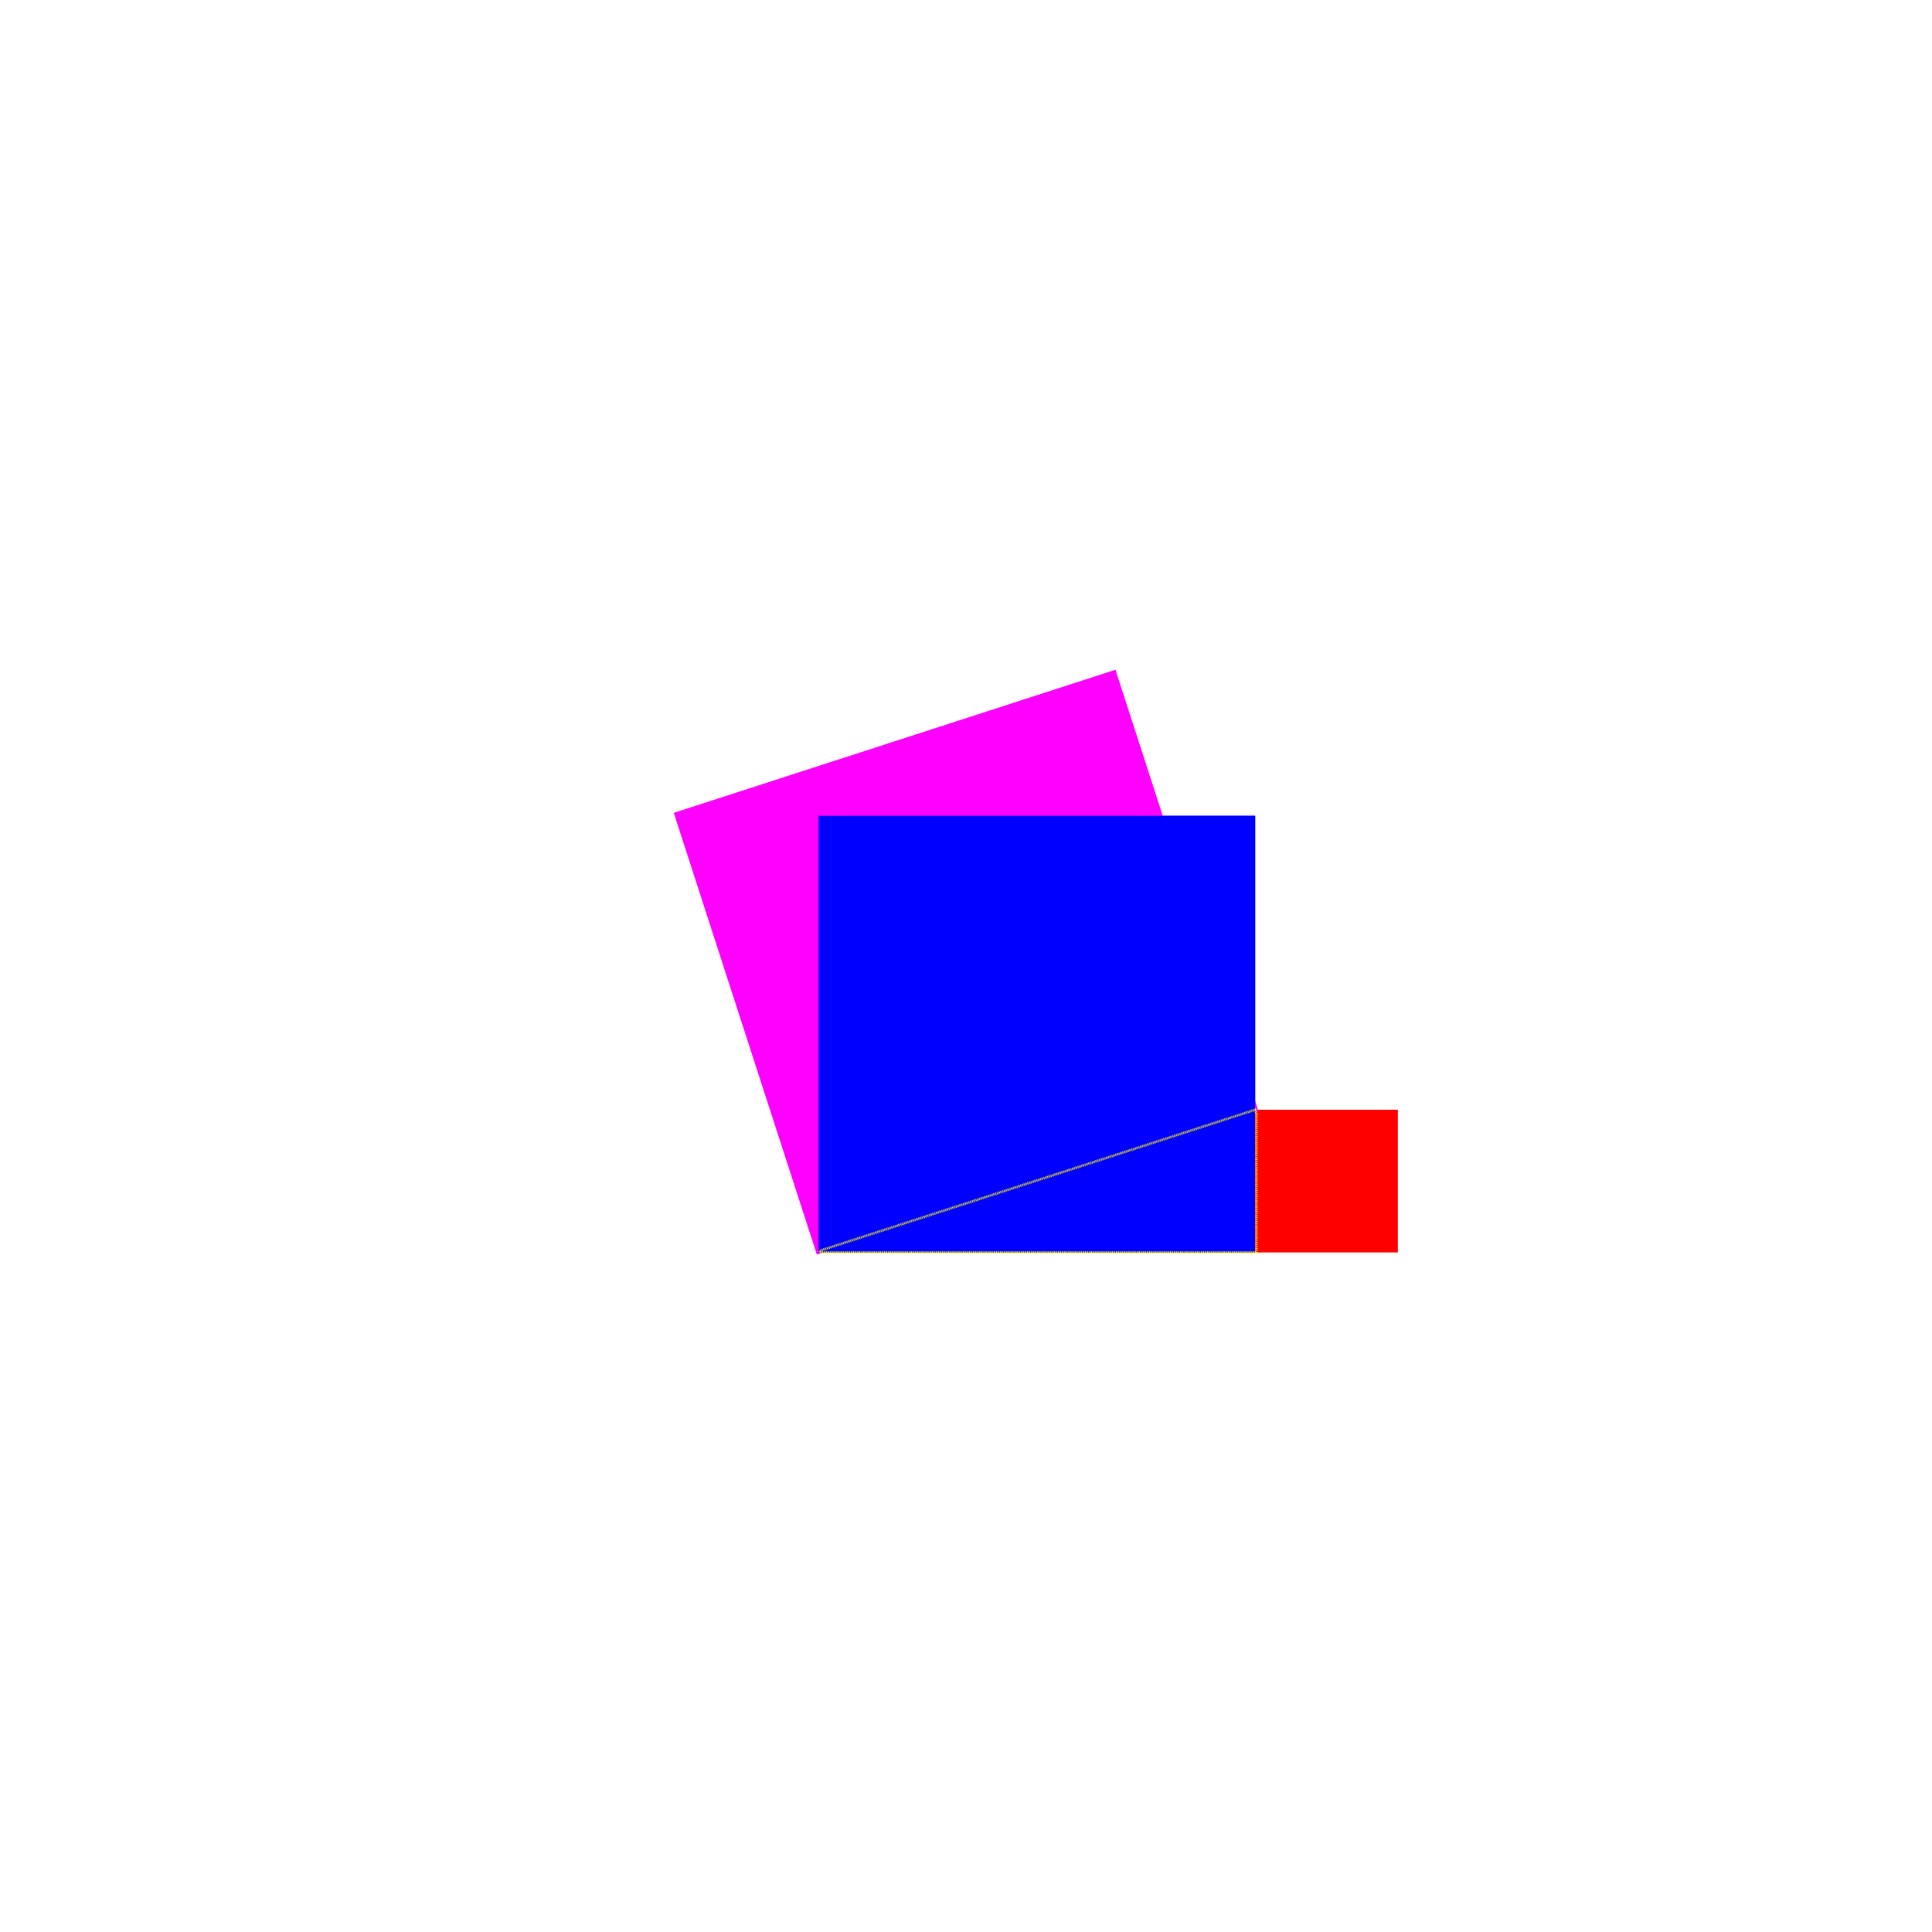
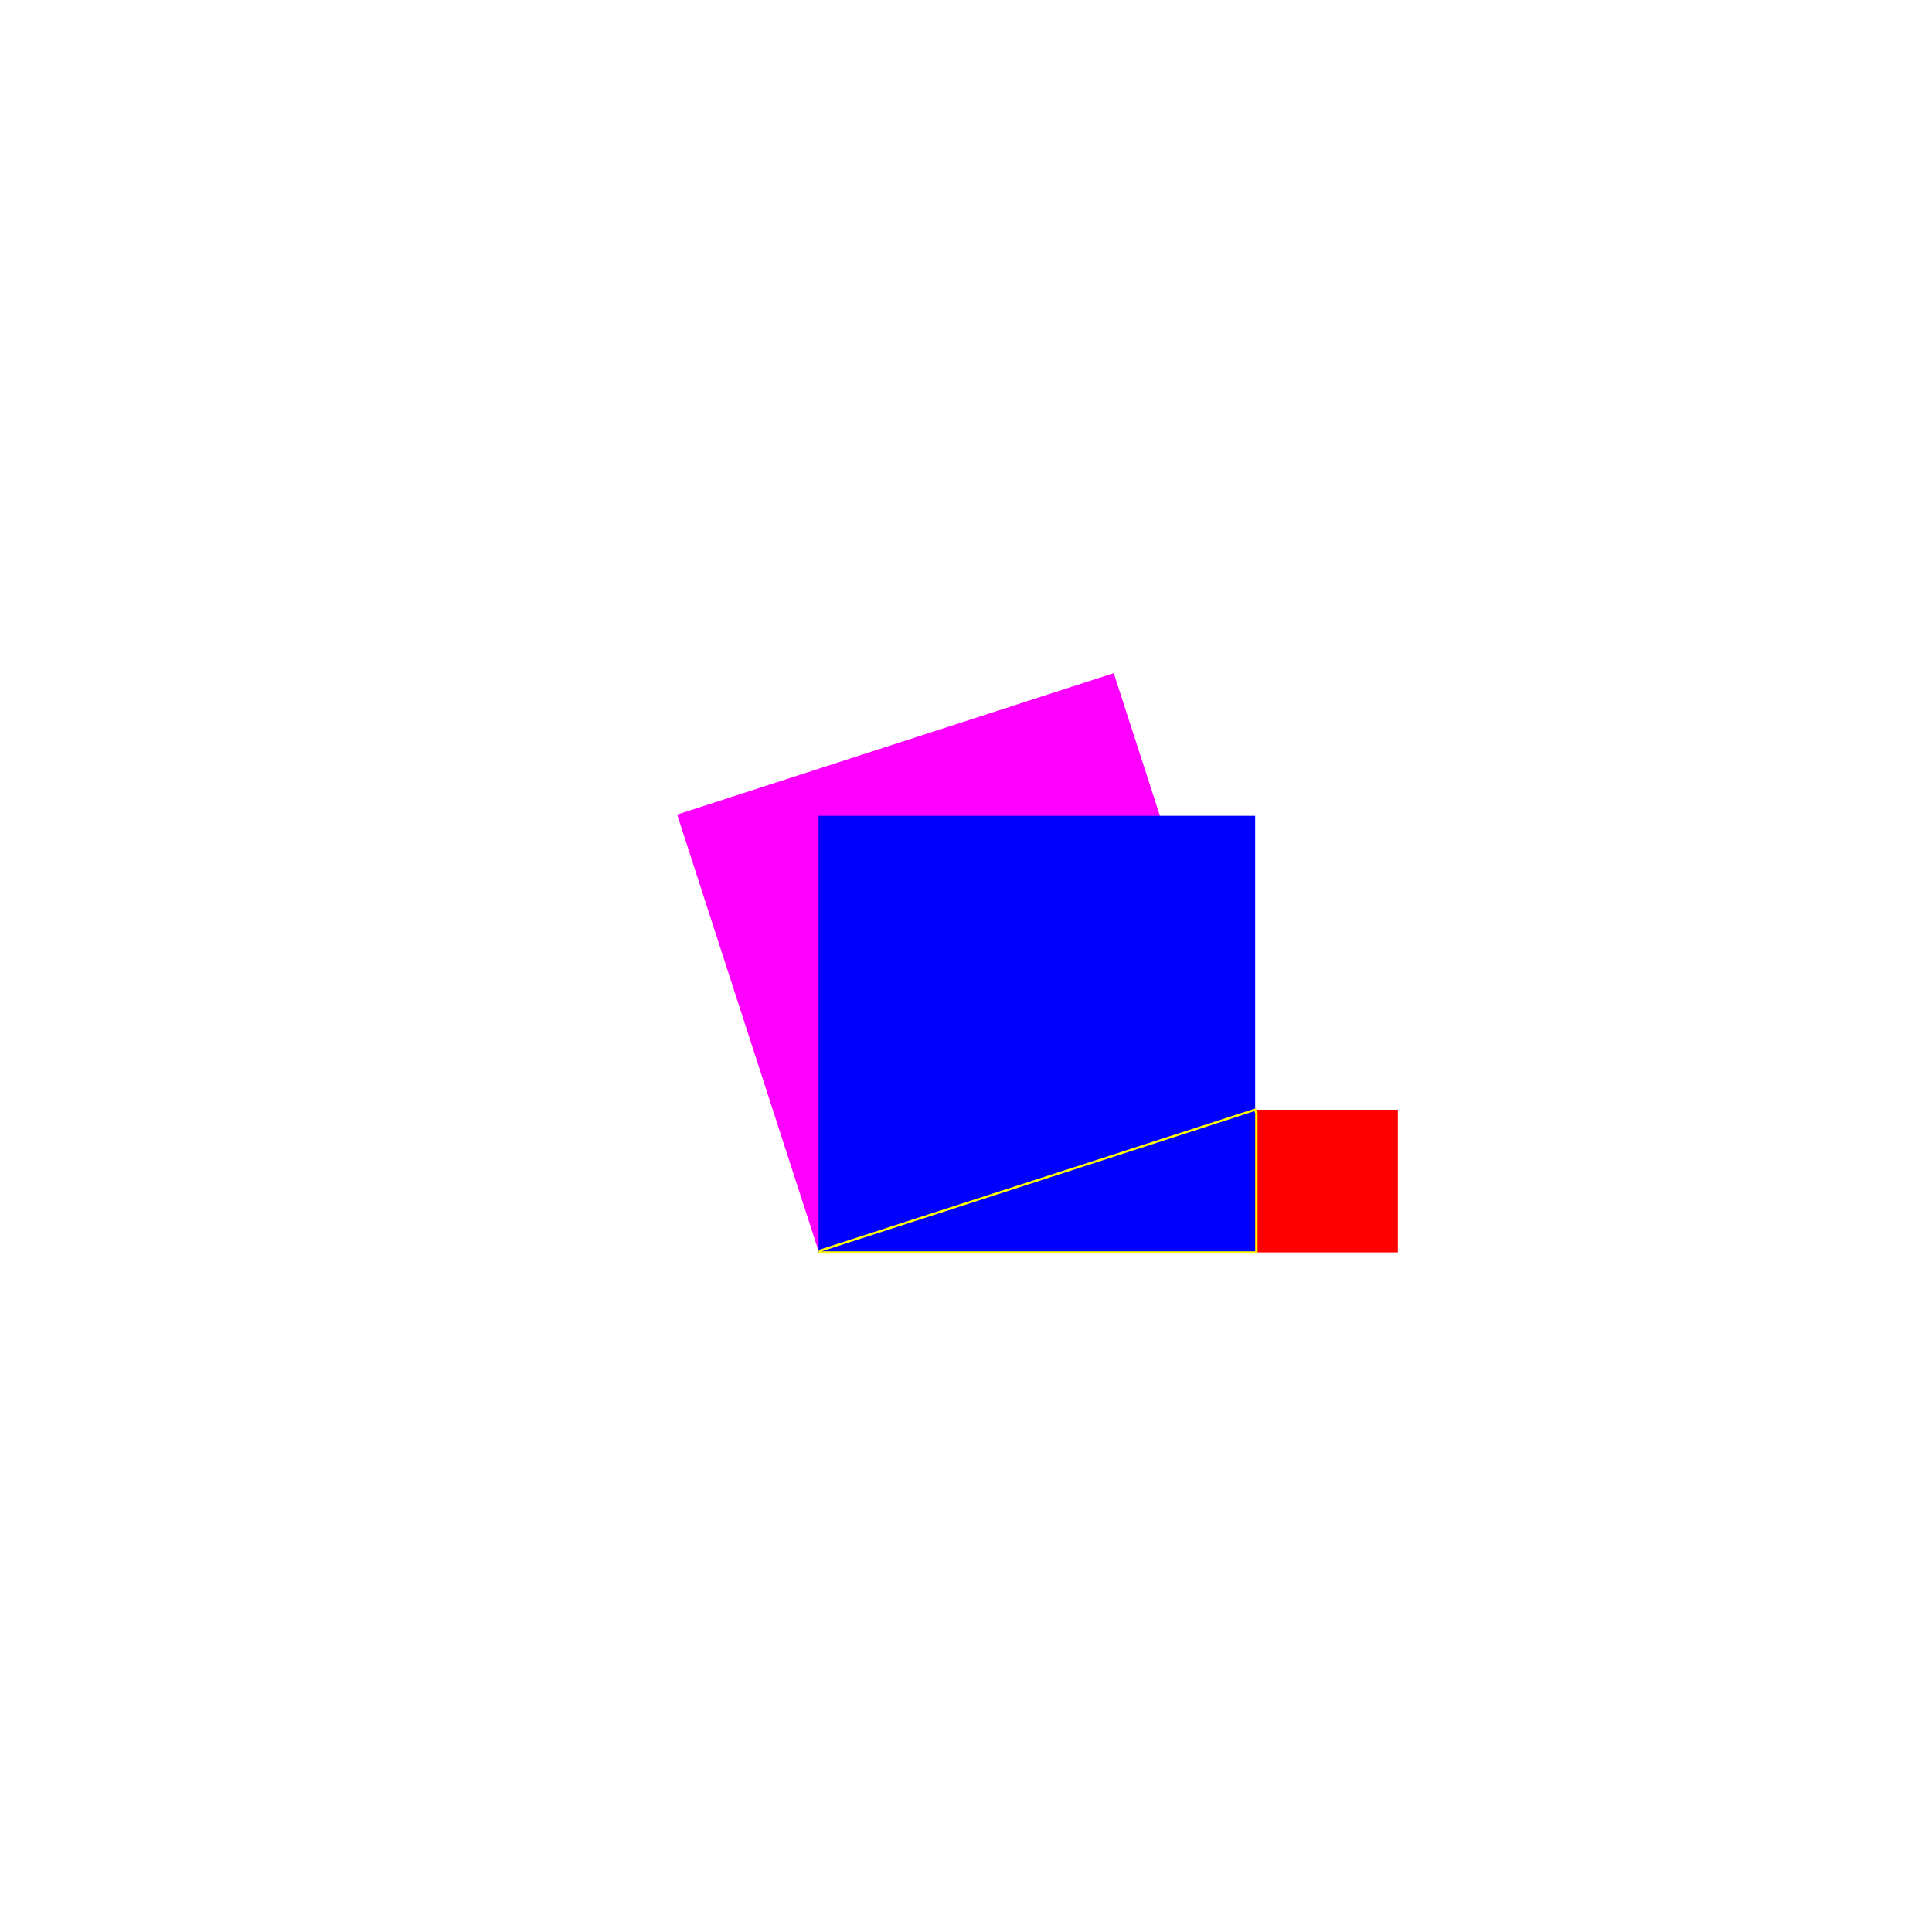
<svg xmlns="http://www.w3.org/2000/svg" width="210mm" height="210mm" viewBox="0 0 210 210" version="1.1" id="svg991">
  <defs id="defs985" />
  <g id="layer18" style="display:inline">
    <rect style="fill:#ffffff;fill-opacity:1;stroke:#fd00ff;stroke-width:0.107;stroke-linecap:butt;stroke-linejoin:miter;stroke-miterlimit:4;stroke-dasharray:0.855, 0.855;stroke-dashoffset:0;stroke-opacity:1;paint-order:markers fill stroke" id="rect1948" width="212.459" height="212.459" x="-0.793" y="-1.137" />
  </g>
  <g id="layer16" style="display:none" transform="translate(0,-87)">
    <rect style="display:inline;fill:none;fill-opacity:1;stroke:#0000fc;stroke-width:0.267;stroke-miterlimit:4;stroke-dasharray:2.136, 2.136;stroke-dashoffset:0;stroke-opacity:1" id="rect4582-3-2-9-31" width="47.457" height="47.457" x="88.974" y="175.675" />
  </g>
-   <g id="layer14" style="display:inline" transform="translate(0,-87)">
+   <g id="layer1" style="display:inline">
+     <path style="fill:#00ff00;fill-opacity:1;stroke:none;stroke-width:0.265px;stroke-linecap:butt;stroke-linejoin:miter;stroke-opacity:1" d="m 136.431,120.622 -47.455,15.373 47.455,0.137 v -15.51" id="path905" />
+   </g>
+   <g id="layer14" style="display:none" transform="translate(0,-87)">
    <rect style="display:inline;fill:#0000ff;fill-opacity:1;stroke:none;stroke-width:0.669;stroke-miterlimit:4;stroke-dasharray:none;stroke-opacity:1" id="rect4582-3-2-9-31-6-6" width="47.457" height="47.457" x="88.974" y="175.675" />
  </g>
  <g id="layer15" style="display:none" transform="translate(0,-87)">
    <rect style="display:inline;fill:none;fill-opacity:1;stroke:#ff0000;stroke-width:0.267;stroke-miterlimit:4;stroke-dasharray:2.136, 2.136;stroke-dashoffset:0;stroke-opacity:1" id="rect4584-71-5-9-1" width="15.51" height="15.51" x="136.431" y="207.622" />
    <rect style="display:inline;fill:none;fill-opacity:1;stroke:#fd00ff;stroke-width:0.267;stroke-miterlimit:4;stroke-dasharray:2.136, 2.136;stroke-dashoffset:0;stroke-opacity:1" id="rect4586-3-7-1-3-1-61" width="49.883" height="49.883" x="15.921" y="189.68" transform="rotate(-17.95)" />
  </g>
  <g id="layer13" style="display:inline" transform="translate(0,-87)">
-     <rect style="display:inline;fill:#ff0000;fill-opacity:1;stroke:none;stroke-width:0.669;stroke-miterlimit:4;stroke-dasharray:none;stroke-opacity:1" id="rect4584-71-5-9-1-7" width="15.51" height="15.51" x="136.431" y="207.622" />
-     <rect style="display:inline;fill:#ff00ff;fill-opacity:1;stroke:#fd00ff;stroke-width:0.584;stroke-miterlimit:4;stroke-dasharray:none;stroke-opacity:1" id="rect4586-3-7-1-3-1-3" width="49.883" height="49.883" x="15.921" y="189.68" transform="rotate(-17.95)" />
-     <rect style="display:inline;fill:#0000ff;fill-opacity:1;stroke:none;stroke-width:0.669;stroke-miterlimit:4;stroke-dasharray:none;stroke-opacity:1" id="rect4582-3-2-9-31-6" width="47.457" height="47.457" x="88.974" y="175.675" />
+     <g id="layer5" style="display:inline">
+       <rect style="display:inline;fill:#ff00ff;fill-opacity:1;stroke:none;stroke-width:0.584;stroke-miterlimit:4;stroke-dasharray:none;stroke-opacity:1" id="rect4586-3-7-1-3-1-3" width="49.883" height="49.883" x="15.921" y="189.68" transform="rotate(-17.95)" />
+     </g>
+     <g id="layer4" style="display:inline">
+       <rect style="display:inline;fill:#ff0000;fill-opacity:1;stroke:none;stroke-width:0.669;stroke-miterlimit:4;stroke-dasharray:none;stroke-opacity:1" id="rect4584-71-5-9-1-7" width="15.51" height="15.51" x="136.431" y="207.622" />
+     </g>
+     <g id="layer2" style="display:inline">
+       <rect style="display:inline;fill:#0000ff;fill-opacity:1;stroke:none;stroke-width:0.669;stroke-miterlimit:4;stroke-dasharray:none;stroke-opacity:1" id="rect4582-3-2-9-31-6" width="47.457" height="47.457" x="88.974" y="175.675" />
+     </g>
+   </g>
+   <g id="layer20" style="display:none">
+     <rect style="display:inline;fill:none;fill-opacity:1;stroke:#0000fc;stroke-width:0.267;stroke-miterlimit:4;stroke-dasharray:2.136, 2.136;stroke-dashoffset:0;stroke-opacity:1" id="rect4582-3-2-9-31-2" width="47.457" height="47.457" x="252.761" y="155.051" />
+     <rect style="display:inline;fill:none;fill-opacity:1;stroke:#0000fc;stroke-width:0.267;stroke-miterlimit:4;stroke-dasharray:2.136, 2.136;stroke-dashoffset:0;stroke-opacity:1" id="rect4582-3-2-9-31-2-8" width="47.457" height="47.457" x="136.568" y="73.168" />
+     <rect style="display:inline;fill:none;fill-opacity:1;stroke:#0000fc;stroke-width:0.267;stroke-miterlimit:4;stroke-dasharray:2.136, 2.136;stroke-dashoffset:0;stroke-opacity:1" id="rect4582-3-2-9-31-2-9" width="47.457" height="47.457" x="104.484" y="136.132" />
+     <rect style="display:inline;fill:none;fill-opacity:1;stroke:#0000fc;stroke-width:0.267;stroke-miterlimit:4;stroke-dasharray:2.136, 2.136;stroke-dashoffset:0;stroke-opacity:1" id="rect4582-3-2-9-31-2-7" width="47.457" height="47.457" x="73.601" y="41.22" />
+     <rect style="display:inline;fill:none;fill-opacity:1;stroke:#0000fc;stroke-width:0.267;stroke-miterlimit:4;stroke-dasharray:2.136, 2.136;stroke-dashoffset:0;stroke-opacity:1" id="rect4582-3-2-9-31-2-3" width="47.457" height="47.457" x="41.517" y="104.185" />
+     <rect style="display:inline;fill:none;fill-opacity:1;stroke:#0000fc;stroke-width:0.267;stroke-miterlimit:4;stroke-dasharray:2.136, 2.136;stroke-dashoffset:0;stroke-opacity:1" id="rect4582-3-2-9-31-2-6" width="47.457" height="47.457" x="121.058" y="25.71" />
+     <rect style="display:inline;fill:none;fill-opacity:1;stroke:#0000fc;stroke-width:0.267;stroke-miterlimit:4;stroke-dasharray:2.136, 2.136;stroke-dashoffset:0;stroke-opacity:1" id="rect4582-3-2-9-31-2-1" width="47.457" height="47.457" x="26.007" y="56.728" />
+     <rect style="display:inline;fill:none;fill-opacity:1;stroke:#0000fc;stroke-width:0.267;stroke-miterlimit:4;stroke-dasharray:2.136, 2.136;stroke-dashoffset:0;stroke-opacity:1" id="rect4582-3-2-9-31-2-2" width="47.457" height="47.457" x="151.941" y="120.622" />
+     <rect style="display:inline;fill:none;fill-opacity:1;stroke:#0000fc;stroke-width:0.267;stroke-miterlimit:4;stroke-dasharray:2.136, 2.136;stroke-dashoffset:0;stroke-opacity:1" id="rect4582-3-2-9-31-2-61" width="47.457" height="47.457" x="57.164" y="151.644" />
+     <rect style="display:inline;fill:none;fill-opacity:1;stroke:#0000fc;stroke-width:0.267;stroke-miterlimit:4;stroke-dasharray:2.136, 2.136;stroke-dashoffset:0;stroke-opacity:1" id="rect4582-3-2-9-31-2-32" width="47.457" height="47.457" x="105.548" y="-21.747" />
+     <rect style="display:inline;fill:none;fill-opacity:1;stroke:#0000fc;stroke-width:0.267;stroke-miterlimit:4;stroke-dasharray:2.136, 2.136;stroke-dashoffset:0;stroke-opacity:1" id="rect4582-3-2-9-31-2-0" width="47.457" height="47.457" x="58.091" y="-6.237" />
+     <rect style="display:inline;fill:none;fill-opacity:1;stroke:#0000fc;stroke-width:0.267;stroke-miterlimit:4;stroke-dasharray:2.136, 2.136;stroke-dashoffset:0;stroke-opacity:1" id="rect4582-3-2-9-31-2-615" width="47.457" height="47.457" x="10.497" y="9.271" />
+     <rect style="display:inline;fill:none;fill-opacity:1;stroke:#0000fc;stroke-width:0.267;stroke-miterlimit:4;stroke-dasharray:2.136, 2.136;stroke-dashoffset:0;stroke-opacity:1" id="rect4582-3-2-9-31-2-5" width="47.457" height="47.457" x="-21.45" y="72.238" />
+     <rect style="display:inline;fill:none;fill-opacity:1;stroke:#0000fc;stroke-width:0.267;stroke-miterlimit:4;stroke-dasharray:2.136, 2.136;stroke-dashoffset:0;stroke-opacity:1" id="rect4582-3-2-9-31-2-4" width="47.457" height="47.457" x="-5.94" y="119.695" />
+     <rect style="display:inline;fill:none;fill-opacity:1;stroke:#0000fc;stroke-width:0.267;stroke-miterlimit:4;stroke-dasharray:2.136, 2.136;stroke-dashoffset:0;stroke-opacity:1" id="rect4582-3-2-9-31-2-76" width="47.457" height="47.457" x="9.707" y="167.154" />
+     <rect style="display:inline;fill:none;fill-opacity:1;stroke:#0000fc;stroke-width:0.267;stroke-miterlimit:4;stroke-dasharray:2.136, 2.136;stroke-dashoffset:0;stroke-opacity:1" id="rect4582-3-2-9-31-2-56" width="47.457" height="47.457" x="168.515" y="10.201" />
+     <rect style="display:inline;fill:none;fill-opacity:1;stroke:#0000fc;stroke-width:0.267;stroke-miterlimit:4;stroke-dasharray:2.136, 2.136;stroke-dashoffset:0;stroke-opacity:1" id="rect4582-3-2-9-31-2-93" width="47.457" height="47.457" x="153.005" y="-37.256" />
+     <rect style="display:inline;fill:none;fill-opacity:1;stroke:#0000fc;stroke-width:0.267;stroke-miterlimit:4;stroke-dasharray:2.136, 2.136;stroke-dashoffset:0;stroke-opacity:1" id="rect4582-3-2-9-31-2-52" width="47.457" height="47.457" x="184.025" y="57.658" />
+     <rect style="display:inline;fill:none;fill-opacity:1;stroke:#0000fc;stroke-width:0.267;stroke-miterlimit:4;stroke-dasharray:2.136, 2.136;stroke-dashoffset:0;stroke-opacity:1" id="rect4582-3-2-9-31-2-54" width="47.457" height="47.457" x="199.396" y="105.249" />
+     <rect style="display:inline;fill:none;fill-opacity:1;stroke:#0000fc;stroke-width:0.267;stroke-miterlimit:4;stroke-dasharray:2.136, 2.136;stroke-dashoffset:0;stroke-opacity:1" id="rect4582-3-2-9-31-2-49" width="47.457" height="47.457" x="-5.012" y="-38.186" />
+     <rect style="display:inline;fill:none;fill-opacity:1;stroke:#0000fc;stroke-width:0.267;stroke-miterlimit:4;stroke-dasharray:2.136, 2.136;stroke-dashoffset:0;stroke-opacity:1" id="rect4582-3-2-9-31-2-20" width="47.457" height="47.457" x="-36.96" y="24.781" />
+     <rect style="display:inline;fill:none;fill-opacity:1;stroke:#0000fc;stroke-width:0.267;stroke-miterlimit:4;stroke-dasharray:2.136, 2.136;stroke-dashoffset:0;stroke-opacity:1" id="rect4582-3-2-9-31-2-68" width="47.457" height="47.457" x="-37.887" y="182.662" />
+     <rect style="display:inline;fill:none;fill-opacity:1;stroke:#0000fc;stroke-width:0.267;stroke-miterlimit:4;stroke-dasharray:2.136, 2.136;stroke-dashoffset:0;stroke-opacity:1" id="rect4582-3-2-9-31-2-92" width="47.457" height="47.457" x="72.674" y="199.101" />
+     <rect style="display:inline;fill:none;fill-opacity:1;stroke:#0000fc;stroke-width:0.267;stroke-miterlimit:4;stroke-dasharray:2.136, 2.136;stroke-dashoffset:0;stroke-opacity:1" id="rect4582-3-2-9-31-2-66" width="47.457" height="47.457" x="119.994" y="183.589" />
+     <rect style="display:inline;fill:none;fill-opacity:1;stroke:#0000fc;stroke-width:0.267;stroke-miterlimit:4;stroke-dasharray:2.136, 2.136;stroke-dashoffset:0;stroke-opacity:1" id="rect4582-3-2-9-31-2-495" width="47.457" height="47.457" x="167.451" y="168.079" />
+   </g>
+   <g id="layer19" style="display:none">
+     <rect style="display:inline;fill:none;fill-opacity:1;stroke:#ff0000;stroke-width:0.267;stroke-miterlimit:4;stroke-dasharray:2.136, 2.136;stroke-dashoffset:0;stroke-opacity:1" id="rect4584-71-5-9-1-3" width="15.51" height="15.51" x="280.641" y="117.578" />
+     <rect style="display:inline;fill:none;fill-opacity:1;stroke:#ff0000;stroke-width:0.267;stroke-miterlimit:4;stroke-dasharray:2.136, 2.136;stroke-dashoffset:0;stroke-opacity:1" id="rect4584-71-5-9-1-3-7" width="15.51" height="15.51" x="121.058" y="73.168" />
+     <rect style="display:inline;fill:none;fill-opacity:1;stroke:#ff0000;stroke-width:0.267;stroke-miterlimit:4;stroke-dasharray:2.136, 2.136;stroke-dashoffset:0;stroke-opacity:1" id="rect4584-71-5-9-1-3-5" width="15.51" height="15.51" x="73.464" y="88.675" />
+     <rect style="display:inline;fill:none;fill-opacity:1;stroke:#ff0000;stroke-width:0.267;stroke-miterlimit:4;stroke-dasharray:2.136, 2.136;stroke-dashoffset:0;stroke-opacity:1" id="rect4584-71-5-9-1-3-9" width="15.51" height="15.51" x="89.111" y="136.134" />
+     <rect style="display:inline;fill:none;fill-opacity:1;stroke:#ff0000;stroke-width:0.267;stroke-miterlimit:4;stroke-dasharray:2.136, 2.136;stroke-dashoffset:0;stroke-opacity:1" id="rect4584-71-5-9-1-3-93" width="15.51" height="15.51" x="168.515" y="57.658" />
+     <rect style="display:inline;fill:none;fill-opacity:1;stroke:#ff0000;stroke-width:0.267;stroke-miterlimit:4;stroke-dasharray:2.136, 2.136;stroke-dashoffset:0;stroke-opacity:1" id="rect4584-71-5-9-1-3-1" width="15.51" height="15.51" x="183.886" y="105.249" />
+     <rect style="display:inline;fill:none;fill-opacity:1;stroke:#ff0000;stroke-width:0.267;stroke-miterlimit:4;stroke-dasharray:2.136, 2.136;stroke-dashoffset:0;stroke-opacity:1" id="rect4584-71-5-9-1-3-94" width="15.51" height="15.51" x="151.941" y="168.079" />
+     <rect style="display:inline;fill:none;fill-opacity:1;stroke:#ff0000;stroke-width:0.267;stroke-miterlimit:4;stroke-dasharray:2.136, 2.136;stroke-dashoffset:0;stroke-opacity:1" id="rect4584-71-5-9-1-3-78" width="15.51" height="15.51" x="105.548" y="25.71" />
+     <rect style="display:inline;fill:none;fill-opacity:1;stroke:#ff0000;stroke-width:0.267;stroke-miterlimit:4;stroke-dasharray:2.136, 2.136;stroke-dashoffset:0;stroke-opacity:1" id="rect4584-71-5-9-1-3-4" width="15.51" height="15.51" x="57.954" y="41.218" />
+     <rect style="display:inline;fill:none;fill-opacity:1;stroke:#ff0000;stroke-width:0.267;stroke-miterlimit:4;stroke-dasharray:2.136, 2.136;stroke-dashoffset:0;stroke-opacity:1" id="rect4584-71-5-9-1-3-50" width="15.51" height="15.51" x="26.007" y="104.185" />
+     <rect style="display:inline;fill:none;fill-opacity:1;stroke:#ff0000;stroke-width:0.267;stroke-miterlimit:4;stroke-dasharray:2.136, 2.136;stroke-dashoffset:0;stroke-opacity:1" id="rect4584-71-5-9-1-3-3" width="15.51" height="15.51" x="10.497" y="56.728" />
+     <rect style="display:inline;fill:none;fill-opacity:1;stroke:#ff0000;stroke-width:0.267;stroke-miterlimit:4;stroke-dasharray:2.136, 2.136;stroke-dashoffset:0;stroke-opacity:1" id="rect4584-71-5-9-1-3-0" width="15.51" height="15.51" x="41.654" y="151.644" />
+     <rect style="display:inline;fill:none;fill-opacity:1;stroke:#ff0000;stroke-width:0.267;stroke-miterlimit:4;stroke-dasharray:2.136, 2.136;stroke-dashoffset:0;stroke-opacity:1" id="rect4584-71-5-9-1-3-6" width="15.51" height="15.51" x="153.005" y="10.201" />
+     <rect style="display:inline;fill:none;fill-opacity:1;stroke:#ff0000;stroke-width:0.267;stroke-miterlimit:4;stroke-dasharray:2.136, 2.136;stroke-dashoffset:0;stroke-opacity:1" id="rect4584-71-5-9-1-3-74" width="15.51" height="15.51" x="200.462" y="-5.309" />
+     <rect style="display:inline;fill:none;fill-opacity:1;stroke:#ff0000;stroke-width:0.267;stroke-miterlimit:4;stroke-dasharray:2.136, 2.136;stroke-dashoffset:0;stroke-opacity:1" id="rect4584-71-5-9-1-3-744" width="15.51" height="15.51" x="199.396" y="152.706" />
+     <rect style="display:inline;fill:none;fill-opacity:1;stroke:#ff0000;stroke-width:0.267;stroke-miterlimit:4;stroke-dasharray:2.136, 2.136;stroke-dashoffset:0;stroke-opacity:1" id="rect4584-71-5-9-1-3-30" width="15.51" height="15.51" x="104.484" y="183.589" />
+     <rect style="display:inline;fill:none;fill-opacity:1;stroke:#ff0000;stroke-width:0.267;stroke-miterlimit:4;stroke-dasharray:2.136, 2.136;stroke-dashoffset:0;stroke-opacity:1" id="rect4584-71-5-9-1-3-786" width="15.51" height="15.51" x="57.164" y="199.101" />
+     <rect style="display:inline;fill:none;fill-opacity:1;stroke:#ff0000;stroke-width:0.267;stroke-miterlimit:4;stroke-dasharray:2.136, 2.136;stroke-dashoffset:0;stroke-opacity:1" id="rect4584-71-5-9-1-3-8" width="15.51" height="15.51" x="-5.94" y="167.152" />
+     <rect style="display:inline;fill:none;fill-opacity:1;stroke:#ff0000;stroke-width:0.267;stroke-miterlimit:4;stroke-dasharray:2.136, 2.136;stroke-dashoffset:0;stroke-opacity:1" id="rect4584-71-5-9-1-3-84" width="15.51" height="15.51" x="42.445" y="-6.239" />
+     <rect style="display:inline;fill:none;fill-opacity:1;stroke:#ff0000;stroke-width:0.267;stroke-miterlimit:4;stroke-dasharray:2.136, 2.136;stroke-dashoffset:0;stroke-opacity:1" id="rect4584-71-5-9-1-3-31" width="15.51" height="15.51" x="-5.012" y="9.271" />
  </g>
  <g id="layer17" style="display:inline" transform="translate(0,-87)">
-     <path style="display:inline;fill:none;fill-opacity:1;stroke:#ffff00;stroke-width:0.267;stroke-linecap:butt;stroke-linejoin:miter;stroke-miterlimit:4;stroke-dasharray:0.067, 0.067;stroke-dashoffset:0;stroke-opacity:1;paint-order:stroke fill markers" d="m 136.567,208.041 -0.136,-0.419 -47.32,15.329 v 0.183 h 47.456 z" id="path159-8" />
+     <path style="display:inline;fill:none;fill-opacity:1;stroke:#ffff00;stroke-width:0.247;stroke-linecap:butt;stroke-linejoin:miter;stroke-miterlimit:4;stroke-dasharray:none;stroke-dashoffset:0;stroke-opacity:1;paint-order:stroke fill markers" d="m 136.567,208.041 -0.136,-0.419 -47.32,15.329 v 0.183 h 47.456 z" id="path159-8" />
  </g>
  <g id="layer10" style="display:none" transform="translate(0,-87)">
    <circle style="display:inline;fill:none;fill-opacity:1;stroke:#00ffff;stroke-width:0.287;stroke-linecap:butt;stroke-linejoin:miter;stroke-miterlimit:4;stroke-dasharray:0.573, 0.287;stroke-dashoffset:0;stroke-opacity:0.75;paint-order:markers fill stroke" id="path935" cx="136.444" cy="207.529" r="1.383" />
  </g>
  <g id="layer11" style="display:none" transform="translate(0,-87)">
-     <rect y="175.675" x="88.974" height="47.457" width="47.457" id="rect1742" style="display:inline;fill:#0000ff;fill-opacity:1;stroke:none;stroke-width:0.669;stroke-miterlimit:4;stroke-dasharray:none;stroke-opacity:1" />
    <g style="display:inline;stroke:#fd00ff;stroke-width:0.106;stroke-miterlimit:4;stroke-dasharray:0.847, 0.847;stroke-dashoffset:0;stroke-opacity:1" id="g1706" transform="matrix(2.523089,0,0,2.523089,-184.5629,-107.6378)">
      <rect transform="rotate(-17.95)" y="158.077" x="42.981" height="19.771" width="19.771" id="rect4586-3-7-1-3-1" style="display:inline;fill:none;fill-opacity:1;stroke:#fd00ff;stroke-width:0.106;stroke-miterlimit:4;stroke-dasharray:0.847, 0.847;stroke-dashoffset:0;stroke-opacity:1" />
      <rect transform="rotate(-17.95)" y="158.077" x="62.752" height="19.771" width="19.771" id="rect4586-3-7-1-3-1-6" style="display:inline;fill:none;fill-opacity:1;stroke:#fd00ff;stroke-width:0.106;stroke-miterlimit:4;stroke-dasharray:0.847, 0.847;stroke-dashoffset:0;stroke-opacity:1" />
      <rect transform="rotate(-17.95)" y="138.306" x="42.981" height="19.771" width="19.771" id="rect4586-3-7-1-3-1-2" style="display:inline;fill:none;fill-opacity:1;stroke:#fd00ff;stroke-width:0.106;stroke-miterlimit:4;stroke-dasharray:0.847, 0.847;stroke-dashoffset:0;stroke-opacity:1" />
      <rect transform="rotate(-17.95)" y="138.306" x="62.752" height="19.771" width="19.771" id="rect4586-3-7-1-3-1-9" style="display:inline;fill:none;fill-opacity:1;stroke:#fd00ff;stroke-width:0.106;stroke-miterlimit:4;stroke-dasharray:0.847, 0.847;stroke-dashoffset:0;stroke-opacity:1" />
      <rect transform="rotate(-17.95)" y="138.306" x="82.522" height="19.771" width="19.771" id="rect4586-3-7-1-3-1-1" style="display:inline;fill:none;fill-opacity:1;stroke:#fd00ff;stroke-width:0.106;stroke-miterlimit:4;stroke-dasharray:0.847, 0.847;stroke-dashoffset:0;stroke-opacity:1" />
      <rect transform="rotate(-17.95)" y="158.077" x="82.522" height="19.771" width="19.771" id="rect4586-3-7-1-3-1-27" style="display:inline;fill:none;fill-opacity:1;stroke:#fd00ff;stroke-width:0.106;stroke-miterlimit:4;stroke-dasharray:0.847, 0.847;stroke-dashoffset:0;stroke-opacity:1" />
      <rect transform="rotate(-17.95)" y="118.535" x="42.981" height="19.771" width="19.771" id="rect4586-3-7-1-3-1-0" style="display:inline;fill:none;fill-opacity:1;stroke:#fd00ff;stroke-width:0.106;stroke-miterlimit:4;stroke-dasharray:0.847, 0.847;stroke-dashoffset:0;stroke-opacity:1" />
      <rect transform="rotate(-17.95)" y="118.535" x="62.752" height="19.771" width="19.771" id="rect4586-3-7-1-3-1-93" style="display:inline;fill:none;fill-opacity:1;stroke:#fd00ff;stroke-width:0.106;stroke-miterlimit:4;stroke-dasharray:0.847, 0.847;stroke-dashoffset:0;stroke-opacity:1" />
      <rect transform="rotate(-17.95)" y="118.535" x="82.522" height="19.771" width="19.771" id="rect4586-3-7-1-3-1-60" style="display:inline;fill:none;fill-opacity:1;stroke:#fd00ff;stroke-width:0.106;stroke-miterlimit:4;stroke-dasharray:0.847, 0.847;stroke-dashoffset:0;stroke-opacity:1" />
    </g>
  </g>
+   <g id="layer21" style="display:none">
+     <g style="display:inline" id="g3086" transform="matrix(2.528038,0,0,2.528038,508.4349,-71.56737)">
+       <rect transform="rotate(-17.95)" y="7.241" x="-183.15" height="19.771" width="19.771" id="rect4586-3-1" style="display:inline;fill:#fc00ff;fill-opacity:1;stroke:#000000;stroke-width:0.106;stroke-miterlimit:4;stroke-dasharray:none;stroke-dashoffset:0;stroke-opacity:1;paint-order:stroke fill markers" />
+       <path id="rect4584-7" d="m -147.049,76.049 1.992,6.147 h 4.155 v -6.147 z" style="display:inline;fill:#ff0000;fill-opacity:1;stroke:#060006;stroke-width:0.106;stroke-miterlimit:4;stroke-dasharray:none;stroke-dashoffset:0;stroke-opacity:1;paint-order:stroke fill markers" />
+       <path id="rect4582" d="m -165.91,82.087 18.809,-6.093 -4.12,-12.716 h -14.689 z" style="display:inline;fill:#0000ff;fill-opacity:1;stroke:#060006;stroke-width:0.106;stroke-miterlimit:4;stroke-dasharray:none;stroke-dashoffset:0;stroke-opacity:1;paint-order:stroke fill markers" />
+       <path id="rect4582-5" d="m -151.221,63.278 4.12,12.716 h 5.3e-4 v -12.716 z" style="display:inline;fill:#0000ff;fill-opacity:1;stroke:#060006;stroke-width:0.106;stroke-miterlimit:4;stroke-dasharray:none;stroke-dashoffset:0;stroke-opacity:1;paint-order:stroke fill markers" />
+       <path id="path159" d="m -147.049,76.214 -0.054,-0.166 -18.755,6.076 v 0.072 h 18.809 z" style="display:inline;fill:#0000ff;fill-opacity:1;stroke:#060006;stroke-width:0.106;stroke-miterlimit:4;stroke-dasharray:none;stroke-dashoffset:0;stroke-opacity:1;paint-order:stroke fill markers" />
+       <path id="path162" d="m -147.049,76.049 v 6.147 h 1.992 z" style="display:inline;fill:#ff0000;fill-opacity:1;stroke:#060006;stroke-width:0.106;stroke-linecap:butt;stroke-miterlimit:4;stroke-dasharray:none;stroke-dashoffset:0;stroke-opacity:1;paint-order:stroke fill markers" />
+       <path id="path159-8-0" d="m -147.049,76.214 -0.054,-0.166 -18.755,6.076 v 0.072 h 18.809 z" style="display:inline;fill:none;fill-opacity:1;stroke:#ffff00;stroke-width:0.106;stroke-linecap:butt;stroke-linejoin:miter;stroke-miterlimit:4;stroke-dasharray:0.026, 0.026;stroke-dashoffset:0;stroke-opacity:1;paint-order:stroke fill markers" />
+     </g>
+     <path style="display:inline;fill:none;fill-opacity:1;stroke:#ffff00;stroke-width:0.268;stroke-linecap:butt;stroke-linejoin:miter;stroke-miterlimit:4;stroke-dasharray:0.067, 0.067;stroke-dashoffset:0;stroke-opacity:1;paint-order:stroke fill markers" d="m 54.747,321.954 -0.136,-0.419 -47.413,15.359 v 0.183 H 54.747 Z" id="path159-8-0-2" />
+   </g>
+   <g id="layer22" style="display:none">
+     <g style="display:inline" id="g3183">
+       <path id="rect4584-7-1" d="m 10.315,56.728 5.035,15.54 h 10.505 v -15.54 z" style="display:inline;fill:#ff0000;fill-opacity:1;stroke:#060006;stroke-width:0.268;stroke-miterlimit:4;stroke-dasharray:none;stroke-dashoffset:0;stroke-opacity:1;paint-order:stroke fill markers" />
+       <path id="rect4582-7" d="M 25.855,104.277 73.404,88.875 62.989,56.728 H 25.855 Z" style="display:inline;fill:#0000ff;fill-opacity:1;stroke:#060006;stroke-width:0.268;stroke-miterlimit:4;stroke-dasharray:none;stroke-dashoffset:0;stroke-opacity:1;paint-order:stroke fill markers" />
+       <path id="rect4582-5-2" d="m 15.439,72.268 10.415,32.147 h 0.001 V 72.268 Z" style="display:inline;fill:#0000ff;fill-opacity:1;stroke:#060006;stroke-width:0.268;stroke-miterlimit:4;stroke-dasharray:none;stroke-dashoffset:0;stroke-opacity:1;paint-order:stroke fill markers" />
+       <path id="path159-7" d="m 57.954,41.605 -0.136,-0.419 -47.413,15.359 v 0.183 h 47.549 z" style="display:inline;fill:#0000ff;fill-opacity:1;stroke:#060006;stroke-width:0.268;stroke-miterlimit:4;stroke-dasharray:none;stroke-dashoffset:0;stroke-opacity:1;paint-order:stroke fill markers" />
+       <path id="path162-2" d="m 57.954,41.189 v 15.54 h 5.035 z" style="display:inline;fill:#ff0000;fill-opacity:1;stroke:#060006;stroke-width:0.268;stroke-linecap:butt;stroke-miterlimit:4;stroke-dasharray:none;stroke-dashoffset:0;stroke-opacity:1;paint-order:stroke fill markers" />
+     </g>
+     <rect style="display:inline;fill:#fc00ff;fill-opacity:1;stroke:#000000;stroke-width:0.268;stroke-miterlimit:4;stroke-dasharray:none;stroke-dashoffset:0;stroke-opacity:1;paint-order:stroke fill markers" id="rect4586-3-1-7" width="49.981" height="49.981" x="42.636" y="106.915" transform="rotate(-17.95)" />
+   </g>
</svg>
